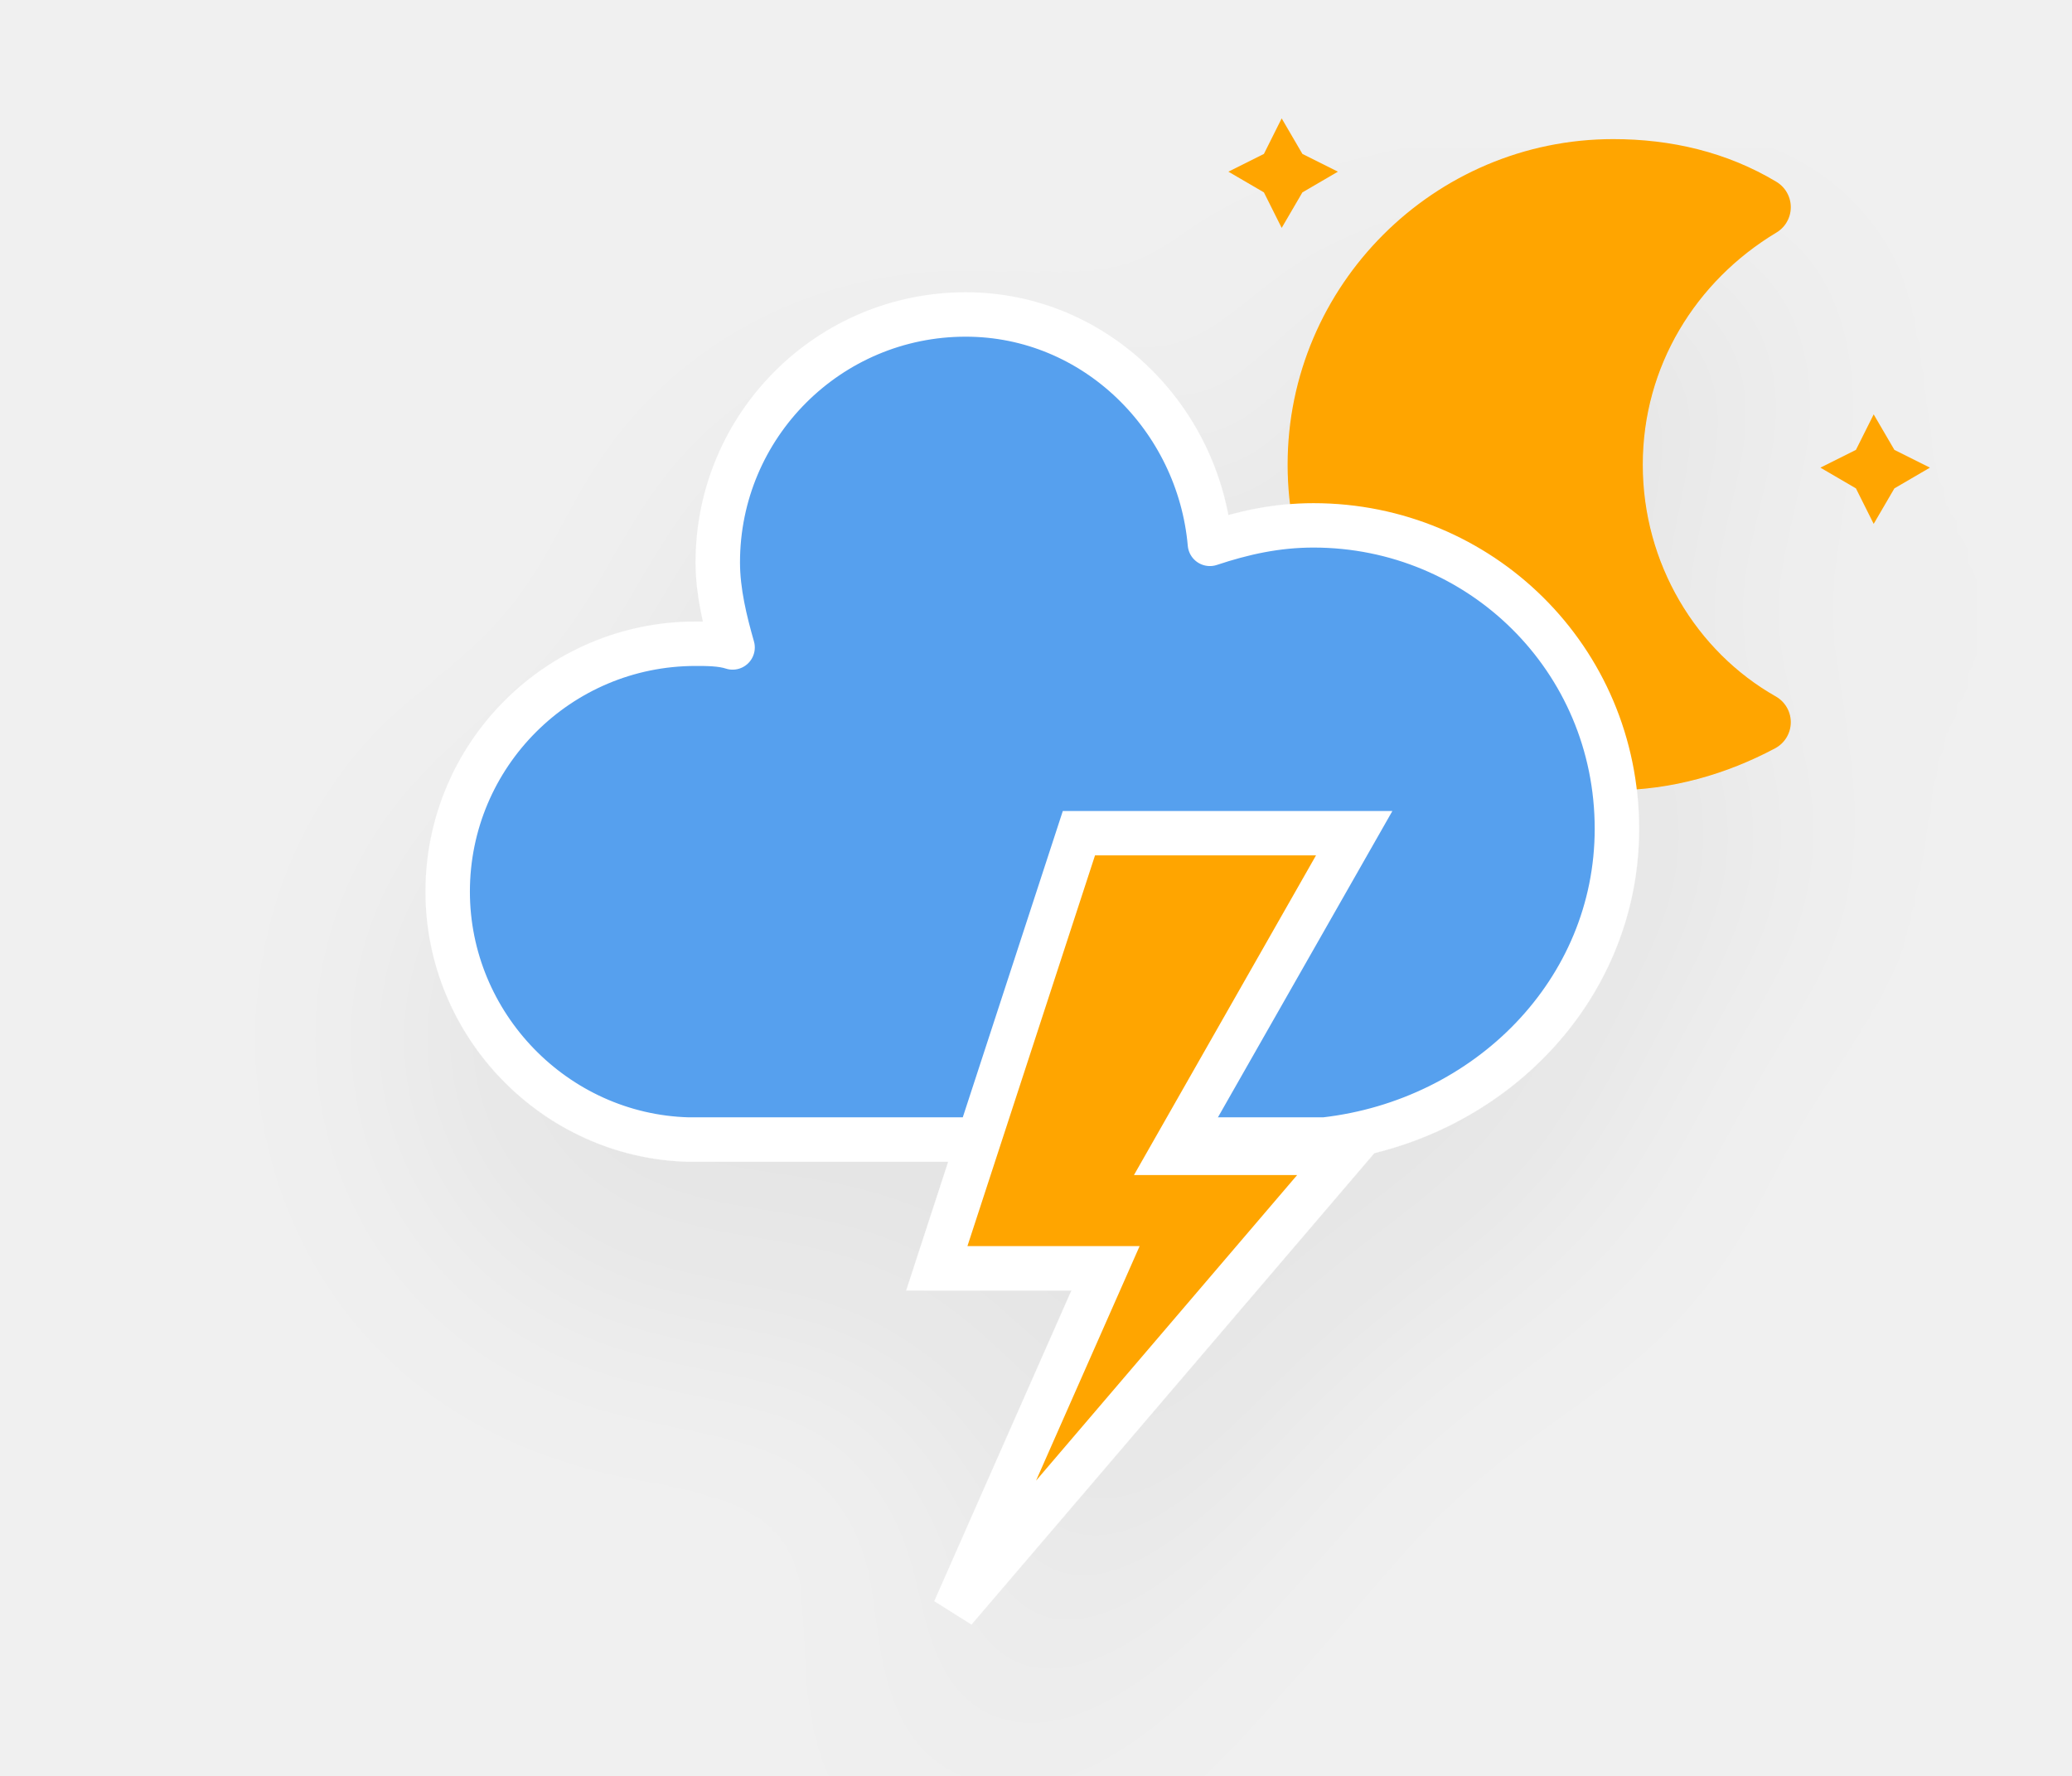
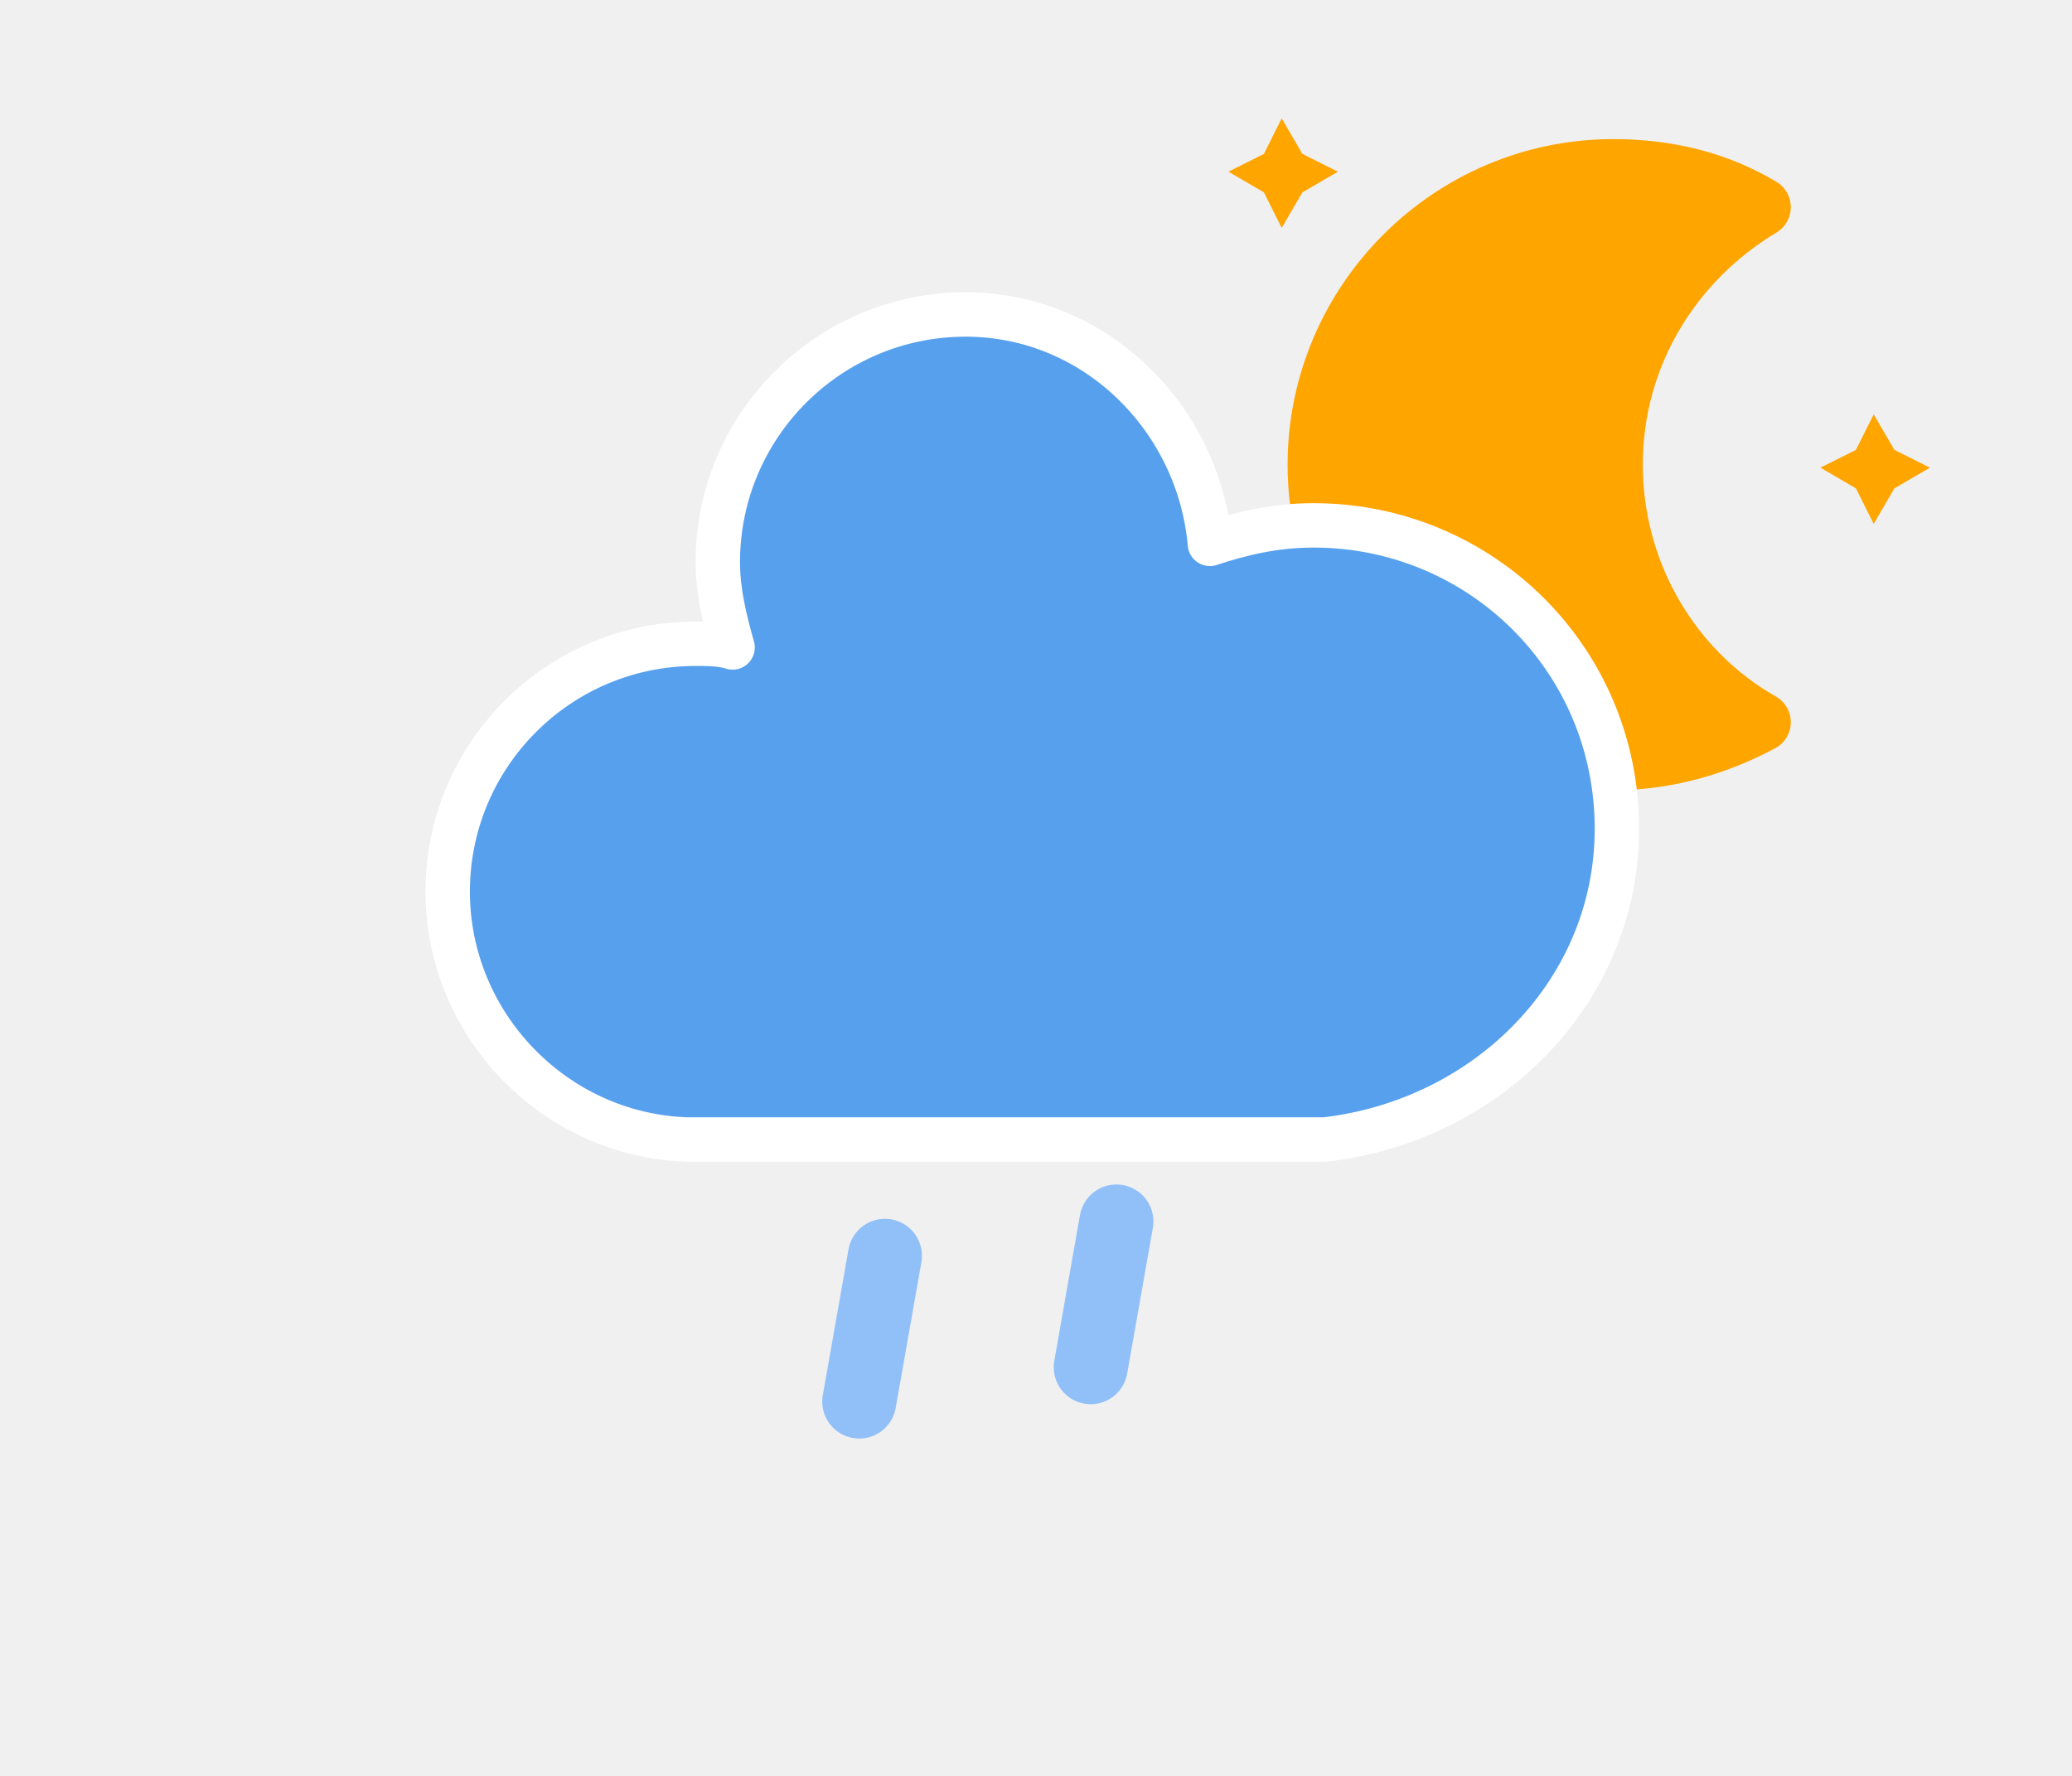
<svg xmlns="http://www.w3.org/2000/svg" width="56" height="48" version="1.1">
  <defs>
-     <filter id="blur" x="-.207" y="-.198" width="1.403" height="1.477">
-       <feGaussianBlur in="SourceAlpha" stdDeviation="3" />
-       <feOffset dx="0" dy="4" result="offsetblur" />
-       <feComponentTransfer>
-         <feFuncA slope="0.05" type="linear" />
-       </feComponentTransfer>
-       <feMerge>
-         <feMergeNode />
-         <feMergeNode in="SourceGraphic" />
-       </feMerge>
-     </filter>
    <style type="text/css">
      
      /*
** CLOUDS
*/
-       @keyframes am-weather-cloud-3 {
-         0% {
-           -webkit-transform: translate(-5px, 0px);
-           -moz-transform: translate(-5px, 0px);
-           -ms-transform: translate(-5px, 0px);
-           transform: translate(-5px, 0px);
-         }
- 
-         50% {
-           -webkit-transform: translate(10px, 0px);
-           -moz-transform: translate(10px, 0px);
-           -ms-transform: translate(10px, 0px);
-           transform: translate(10px, 0px);
-         }
- 
-         100% {
-           -webkit-transform: translate(-5px, 0px);
-           -moz-transform: translate(-5px, 0px);
-           -ms-transform: translate(-5px, 0px);
-           transform: translate(-5px, 0px);
-         }
-       }
- 
-       .am-weather-cloud-3 {
-         -webkit-animation-name: am-weather-cloud-3;
-         -moz-animation-name: am-weather-cloud-3;
-         animation-name: am-weather-cloud-3;
-         -webkit-animation-duration: 7s;
-         -moz-animation-duration: 7s;
-         animation-duration: 7s;
-         -webkit-animation-timing-function: linear;
-         -moz-animation-timing-function: linear;
-         animation-timing-function: linear;
-         -webkit-animation-iteration-count: infinite;
-         -moz-animation-iteration-count: infinite;
-         animation-iteration-count: infinite;
-       }
- 
      @keyframes am-weather-cloud-2 {
        0% {
          -webkit-transform: translate(0px, 0px);
          -moz-transform: translate(0px, 0px);
          -ms-transform: translate(0px, 0px);
          transform: translate(0px, 0px);
        }

        50% {
          -webkit-transform: translate(2px, 0px);
          -moz-transform: translate(2px, 0px);
          -ms-transform: translate(2px, 0px);
          transform: translate(2px, 0px);
        }

        100% {
          -webkit-transform: translate(0px, 0px);
          -moz-transform: translate(0px, 0px);
          -ms-transform: translate(0px, 0px);
          transform: translate(0px, 0px);
        }
      }

      .am-weather-cloud-2 {
        -webkit-animation-name: am-weather-cloud-2;
        -moz-animation-name: am-weather-cloud-2;
        animation-name: am-weather-cloud-2;
        -webkit-animation-duration: 3s;
        -moz-animation-duration: 3s;
        animation-duration: 3s;
        -webkit-animation-timing-function: linear;
        -moz-animation-timing-function: linear;
        animation-timing-function: linear;
        -webkit-animation-iteration-count: infinite;
        -moz-animation-iteration-count: infinite;
        animation-iteration-count: infinite;
      }

      /*
- ** STROKE
+ ** MOON
*/
-       @keyframes am-weather-stroke {
-         0% {
-           -webkit-transform: translate(0.0px, 0.0px);
-           -moz-transform: translate(0.0px, 0.0px);
-           -ms-transform: translate(0.0px, 0.0px);
-           transform: translate(0.0px, 0.0px);
-         }
- 
-         2% {
-           -webkit-transform: translate(0.3px, 0.0px);
-           -moz-transform: translate(0.3px, 0.0px);
-           -ms-transform: translate(0.3px, 0.0px);
-           transform: translate(0.3px, 0.0px);
-         }
- 
-         4% {
-           -webkit-transform: translate(0.0px, 0.0px);
-           -moz-transform: translate(0.0px, 0.0px);
-           -ms-transform: translate(0.0px, 0.0px);
-           transform: translate(0.0px, 0.0px);
-         }
- 
-         6% {
-           -webkit-transform: translate(0.5px, 0.4px);
-           -moz-transform: translate(0.5px, 0.4px);
-           -ms-transform: translate(0.5px, 0.4px);
-           transform: translate(0.5px, 0.4px);
-         }
- 
-         8% {
-           -webkit-transform: translate(0.0px, 0.0px);
-           -moz-transform: translate(0.0px, 0.0px);
-           -ms-transform: translate(0.0px, 0.0px);
-           transform: translate(0.0px, 0.0px);
-         }
- 
-         10% {
-           -webkit-transform: translate(0.3px, 0.0px);
-           -moz-transform: translate(0.3px, 0.0px);
-           -ms-transform: translate(0.3px, 0.0px);
-           transform: translate(0.3px, 0.0px);
-         }
- 
-         12% {
-           -webkit-transform: translate(0.0px, 0.0px);
-           -moz-transform: translate(0.0px, 0.0px);
-           -ms-transform: translate(0.0px, 0.0px);
-           transform: translate(0.0px, 0.0px);
-         }
- 
-         14% {
-           -webkit-transform: translate(0.3px, 0.0px);
-           -moz-transform: translate(0.3px, 0.0px);
-           -ms-transform: translate(0.3px, 0.0px);
-           transform: translate(0.3px, 0.0px);
-         }
- 
-         16% {
-           -webkit-transform: translate(0.0px, 0.0px);
-           -moz-transform: translate(0.0px, 0.0px);
-           -ms-transform: translate(0.0px, 0.0px);
-           transform: translate(0.0px, 0.0px);
-         }
- 
-         18% {
-           -webkit-transform: translate(0.3px, 0.0px);
-           -moz-transform: translate(0.3px, 0.0px);
-           -ms-transform: translate(0.3px, 0.0px);
-           transform: translate(0.3px, 0.0px);
-         }
- 
-         20% {
-           -webkit-transform: translate(0.0px, 0.0px);
-           -moz-transform: translate(0.0px, 0.0px);
-           -ms-transform: translate(0.0px, 0.0px);
-           transform: translate(0.0px, 0.0px);
-         }
- 
-         22% {
-           -webkit-transform: translate(1px, 0.0px);
-           -moz-transform: translate(1px, 0.0px);
-           -ms-transform: translate(1px, 0.0px);
-           transform: translate(1px, 0.0px);
-         }
- 
-         24% {
-           -webkit-transform: translate(0.0px, 0.0px);
-           -moz-transform: translate(0.0px, 0.0px);
-           -ms-transform: translate(0.0px, 0.0px);
-           transform: translate(0.0px, 0.0px);
-         }
- 
-         26% {
-           -webkit-transform: translate(-1px, 0.0px);
-           -moz-transform: translate(-1px, 0.0px);
-           -ms-transform: translate(-1px, 0.0px);
-           transform: translate(-1px, 0.0px);
- 
-         }
- 
-         28% {
-           -webkit-transform: translate(0.0px, 0.0px);
-           -moz-transform: translate(0.0px, 0.0px);
-           -ms-transform: translate(0.0px, 0.0px);
-           transform: translate(0.0px, 0.0px);
-         }
- 
-         40% {
-           fill: orange;
-           -webkit-transform: translate(0.0px, 0.0px);
-           -moz-transform: translate(0.0px, 0.0px);
-           -ms-transform: translate(0.0px, 0.0px);
-           transform: translate(0.0px, 0.0px);
-         }
- 
-         65% {
-           fill: white;
-           -webkit-transform: translate(-1px, 5.0px);
-           -moz-transform: translate(-1px, 5.0px);
-           -ms-transform: translate(-1px, 5.0px);
-           transform: translate(-1px, 5.0px);
-         }
- 
-         61% {
-           fill: orange;
-         }
- 
-         100% {
-           -webkit-transform: translate(0.0px, 0.0px);
-           -moz-transform: translate(0.0px, 0.0px);
-           -ms-transform: translate(0.0px, 0.0px);
-           transform: translate(0.0px, 0.0px);
-         }
-       }
- 
-       .am-weather-stroke {
-         -webkit-animation-name: am-weather-stroke;
-         -moz-animation-name: am-weather-stroke;
-         animation-name: am-weather-stroke;
-         -webkit-animation-duration: 1.11s;
-         -moz-animation-duration: 1.11s;
-         animation-duration: 1.11s;
-         -webkit-animation-timing-function: linear;
-         -moz-animation-timing-function: linear;
-         animation-timing-function: linear;
-         -webkit-animation-iteration-count: infinite;
-         -moz-animation-iteration-count: infinite;
+       @keyframes am-weather-moon {
+         0% {
+           -webkit-transform: rotate(0deg);
+           -moz-transform: rotate(0deg);
+           -ms-transform: rotate(0deg);
+           transform: rotate(0deg);
+         }
+ 
+         50% {
+           -webkit-transform: rotate(15deg);
+           -moz-transform: rotate(15deg);
+           -ms-transform: rotate(15deg);
+           transform: rotate(15deg);
+         }
+ 
+         100% {
+           -webkit-transform: rotate(0deg);
+           -moz-transform: rotate(0deg);
+           -ms-transform: rotate(0deg);
+           transform: rotate(0deg);
+         }
+       }
+ 
+       .am-weather-moon {
+         -webkit-animation-name: am-weather-moon;
+         -moz-animation-name: am-weather-moon;
+         -ms-animation-name: am-weather-moon;
+         animation-name: am-weather-moon;
+         -webkit-animation-duration: 6s;
+         -moz-animation-duration: 6s;
+         -ms-animation-duration: 6s;
+         animation-duration: 6s;
+         -webkit-animation-timing-function: linear;
+         -moz-animation-timing-function: linear;
+         -ms-animation-timing-function: linear;
+         animation-timing-function: linear;
+         -webkit-animation-iteration-count: infinite;
+         -moz-animation-iteration-count: infinite;
+         -ms-animation-iteration-count: infinite;
+         animation-iteration-count: infinite;
+         -webkit-transform-origin: 12.5px 15.15px 0;
+         /* TODO FF CENTER ISSUE */
+         -moz-transform-origin: 12.5px 15.15px 0;
+         /* TODO FF CENTER ISSUE */
+         -ms-transform-origin: 12.5px 15.15px 0;
+         /* TODO FF CENTER ISSUE */
+         transform-origin: 12.5px 15.15px 0;
+         /* TODO FF CENTER ISSUE */
+       }
+ 
+       @keyframes am-weather-moon-star-1 {
+         0% {
+           opacity: 0;
+         }
+ 
+         100% {
+           opacity: 1;
+         }
+       }
+ 
+       .am-weather-moon-star-1 {
+         -webkit-animation-name: am-weather-moon-star-1;
+         -moz-animation-name: am-weather-moon-star-1;
+         -ms-animation-name: am-weather-moon-star-1;
+         animation-name: am-weather-moon-star-1;
+         -webkit-animation-delay: 3s;
+         -moz-animation-delay: 3s;
+         -ms-animation-delay: 3s;
+         animation-delay: 3s;
+         -webkit-animation-duration: 5s;
+         -moz-animation-duration: 5s;
+         -ms-animation-duration: 5s;
+         animation-duration: 5s;
+         -webkit-animation-timing-function: linear;
+         -moz-animation-timing-function: linear;
+         -ms-animation-timing-function: linear;
+         animation-timing-function: linear;
+         -webkit-animation-iteration-count: 1;
+         -moz-animation-iteration-count: 1;
+         -ms-animation-iteration-count: 1;
+         animation-iteration-count: 1;
+       }
+ 
+       @keyframes am-weather-moon-star-2 {
+         0% {
+           opacity: 0;
+         }
+ 
+         100% {
+           opacity: 1;
+         }
+       }
+ 
+       .am-weather-moon-star-2 {
+         -webkit-animation-name: am-weather-moon-star-2;
+         -moz-animation-name: am-weather-moon-star-2;
+         -ms-animation-name: am-weather-moon-star-2;
+         animation-name: am-weather-moon-star-2;
+         -webkit-animation-delay: 5s;
+         -moz-animation-delay: 5s;
+         -ms-animation-delay: 5s;
+         animation-delay: 5s;
+         -webkit-animation-duration: 4s;
+         -moz-animation-duration: 4s;
+         -ms-animation-duration: 4s;
+         animation-duration: 4s;
+         -webkit-animation-timing-function: linear;
+         -moz-animation-timing-function: linear;
+         -ms-animation-timing-function: linear;
+         animation-timing-function: linear;
+         -webkit-animation-iteration-count: 1;
+         -moz-animation-iteration-count: 1;
+         -ms-animation-iteration-count: 1;
+         animation-iteration-count: 1;
+       }
+ 
+       /*
+ ** RAIN
+ */
+       @keyframes am-weather-rain {
+         0% {
+           stroke-dashoffset: 0;
+         }
+ 
+         100% {
+           stroke-dashoffset: -100;
+         }
+       }
+ 
+       .am-weather-rain-1 {
+         -webkit-animation-name: am-weather-rain;
+         -moz-animation-name: am-weather-rain;
+         -ms-animation-name: am-weather-rain;
+         animation-name: am-weather-rain;
+         -webkit-animation-duration: 8s;
+         -moz-animation-duration: 8s;
+         -ms-animation-duration: 8s;
+         animation-duration: 8s;
+         -webkit-animation-timing-function: linear;
+         -moz-animation-timing-function: linear;
+         -ms-animation-timing-function: linear;
+         animation-timing-function: linear;
+         -webkit-animation-iteration-count: infinite;
+         -moz-animation-iteration-count: infinite;
+         -ms-animation-iteration-count: infinite;
+         animation-iteration-count: infinite;
+       }
+ 
+       .am-weather-rain-2 {
+         -webkit-animation-name: am-weather-rain;
+         -moz-animation-name: am-weather-rain;
+         -ms-animation-name: am-weather-rain;
+         animation-name: am-weather-rain;
+         -webkit-animation-delay: 0.25s;
+         -moz-animation-delay: 0.25s;
+         -ms-animation-delay: 0.25s;
+         animation-delay: 0.25s;
+         -webkit-animation-duration: 8s;
+         -moz-animation-duration: 8s;
+         -ms-animation-duration: 8s;
+         animation-duration: 8s;
+         -webkit-animation-timing-function: linear;
+         -moz-animation-timing-function: linear;
+         -ms-animation-timing-function: linear;
+         animation-timing-function: linear;
+         -webkit-animation-iteration-count: infinite;
+         -moz-animation-iteration-count: infinite;
+         -ms-animation-iteration-count: infinite;
        animation-iteration-count: infinite;
      }
      
    </style>
  </defs>
-   <g id="thunder" transform="translate(16,-2)" filter="url(#blur)">
+   <g class="layer" transform="translate(16,-2)">
    <g transform="matrix(.8 0 0 .8 16 4)">
      <g class="am-weather-moon-star-1" style="-moz-animation-delay:3s;-moz-animation-duration:5s;-moz-animation-iteration-count:1;-moz-animation-name:am-weather-moon-star-1;-moz-animation-timing-function:linear;-ms-animation-delay:3s;-ms-animation-duration:5s;-ms-animation-iteration-count:1;-ms-animation-name:am-weather-moon-star-1;-ms-animation-timing-function:linear;-webkit-animation-delay:3s;-webkit-animation-duration:5s;-webkit-animation-iteration-count:1;-webkit-animation-name:am-weather-moon-star-1;-webkit-animation-timing-function:linear">
-         <polygon points="3.3 1.5 4 2.7 5.2 3.3 4 4 3.3 5.2 2.7 4 1.5 3.3 2.7 2.7" fill="#ffa500" stroke-miterlimit="10" />
+         <polygon points="4 4 3.3 5.2 2.7 4 1.5 3.3 2.7 2.7 3.3 1.5 4 2.7 5.2 3.3" fill="#ffa500" stroke-miterlimit="10" />
      </g>
      <g class="am-weather-moon-star-2" style="-moz-animation-delay:5s;-moz-animation-duration:4s;-moz-animation-iteration-count:1;-moz-animation-name:am-weather-moon-star-2;-moz-animation-timing-function:linear;-ms-animation-delay:5s;-ms-animation-duration:4s;-ms-animation-iteration-count:1;-ms-animation-name:am-weather-moon-star-2;-ms-animation-timing-function:linear;-webkit-animation-delay:5s;-webkit-animation-duration:4s;-webkit-animation-iteration-count:1;-webkit-animation-name:am-weather-moon-star-2;-webkit-animation-timing-function:linear">
-         <polygon transform="translate(20,10)" points="3.3 1.5 4 2.7 5.2 3.3 4 4 3.3 5.2 2.7 4 1.5 3.3 2.7 2.7" fill="#ffa500" stroke-miterlimit="10" />
+         <polygon transform="translate(20,10)" points="4 4 3.3 5.2 2.7 4 1.5 3.3 2.7 2.7 3.3 1.5 4 2.7 5.2 3.3" fill="#ffa500" stroke-miterlimit="10" />
      </g>
      <g class="am-weather-moon" style="-moz-animation-duration:6s;-moz-animation-iteration-count:infinite;-moz-animation-name:am-weather-moon;-moz-animation-timing-function:linear;-moz-transform-origin:12.5px 15.15px 0;-ms-animation-duration:6s;-ms-animation-iteration-count:infinite;-ms-animation-name:am-weather-moon;-ms-animation-timing-function:linear;-ms-transform-origin:12.5px 15.15px 0;-webkit-animation-duration:6s;-webkit-animation-iteration-count:infinite;-webkit-animation-name:am-weather-moon;-webkit-animation-timing-function:linear;-webkit-transform-origin:12.5px 15.15px 0">
        <path d="m14.5 13.2c0-3.7 2-6.9 5-8.7-1.5-0.9-3.2-1.3-5-1.3-5.5 0-10 4.5-10 10s4.5 10 10 10c1.8 0 3.5-0.5 5-1.3-3-1.7-5-5-5-8.7z" fill="#ffa500" stroke="#ffa500" stroke-linejoin="round" stroke-width="2" />
      </g>
    </g>
-     <g class="am-weather-cloud-3">
+     <g class="am-weather-cloud-3" style="-moz-animation-duration:3s;-moz-animation-iteration-count:infinite;-moz-animation-name:am-weather-cloud-2;-moz-animation-timing-function:linear;-webkit-animation-duration:3s;-webkit-animation-iteration-count:infinite;-webkit-animation-name:am-weather-cloud-2;-webkit-animation-timing-function:linear">
      <path transform="translate(-20,-11)" d="m47.7 35.4c0-4.6-3.7-8.2-8.2-8.2-1 0-1.9 0.2-2.8 0.5-0.3-3.4-3.1-6.2-6.6-6.2-3.7 0-6.7 3-6.7 6.7 0 0.8 0.2 1.6 0.4 2.3-0.3-0.1-0.7-0.1-1-0.1-3.7 0-6.7 3-6.7 6.7 0 3.6 2.9 6.6 6.5 6.7h17.2c4.4-0.5 7.9-4 7.9-8.4z" fill="#57a0ee" stroke="#fff" stroke-linejoin="round" stroke-width="1.2" />
    </g>
-     <g class="am-weather-lightning" transform="matrix(1.2,0,0,1.2,-4,28)">
-       <polygon class="am-weather-stroke" points="11.1 6.9 14.3 -2.9 20.5 -2.9 16.4 4.3 20.3 4.3 11.5 14.6 14.9 6.9" fill="#ffa500" stroke="#fff" style="-moz-animation-duration:1.11s;-moz-animation-iteration-count:infinite;-moz-animation-name:am-weather-stroke;-moz-animation-timing-function:linear;-webkit-animation-duration:1.11s;-webkit-animation-iteration-count:infinite;-webkit-animation-name:am-weather-stroke;-webkit-animation-timing-function:linear" />
+     <g class="am-weather-rain-2" transform="translate(-20,-10) rotate(10,34,46)" fill="none" stroke="#91c0f8" stroke-dasharray="4, 7" stroke-linecap="round" stroke-width="2">
+       <line class="am-weather-rain-1" transform="translate(-6,1)" x1="34" x2="34" y1="46" y2="54" style="-moz-animation-duration:8s;-moz-animation-iteration-count:infinite;-moz-animation-name:am-weather-rain;-moz-animation-timing-function:linear;-ms-animation-duration:8s;-ms-animation-iteration-count:infinite;-ms-animation-name:am-weather-rain;-ms-animation-timing-function:linear;-webkit-animation-duration:8s;-webkit-animation-iteration-count:infinite;-webkit-animation-name:am-weather-rain;-webkit-animation-timing-function:linear" />
+       <line class="am-weather-rain-2" transform="translate(0,-1)" x1="34" x2="34" y1="46" y2="54" style="-moz-animation-delay:0.25s;-moz-animation-duration:8s;-moz-animation-iteration-count:infinite;-moz-animation-name:am-weather-rain;-moz-animation-timing-function:linear;-ms-animation-delay:0.25s;-ms-animation-duration:8s;-ms-animation-iteration-count:infinite;-ms-animation-name:am-weather-rain;-ms-animation-timing-function:linear;-webkit-animation-delay:0.25s;-webkit-animation-duration:8s;-webkit-animation-iteration-count:infinite;-webkit-animation-name:am-weather-rain;-webkit-animation-timing-function:linear" />
    </g>
  </g>
</svg>
